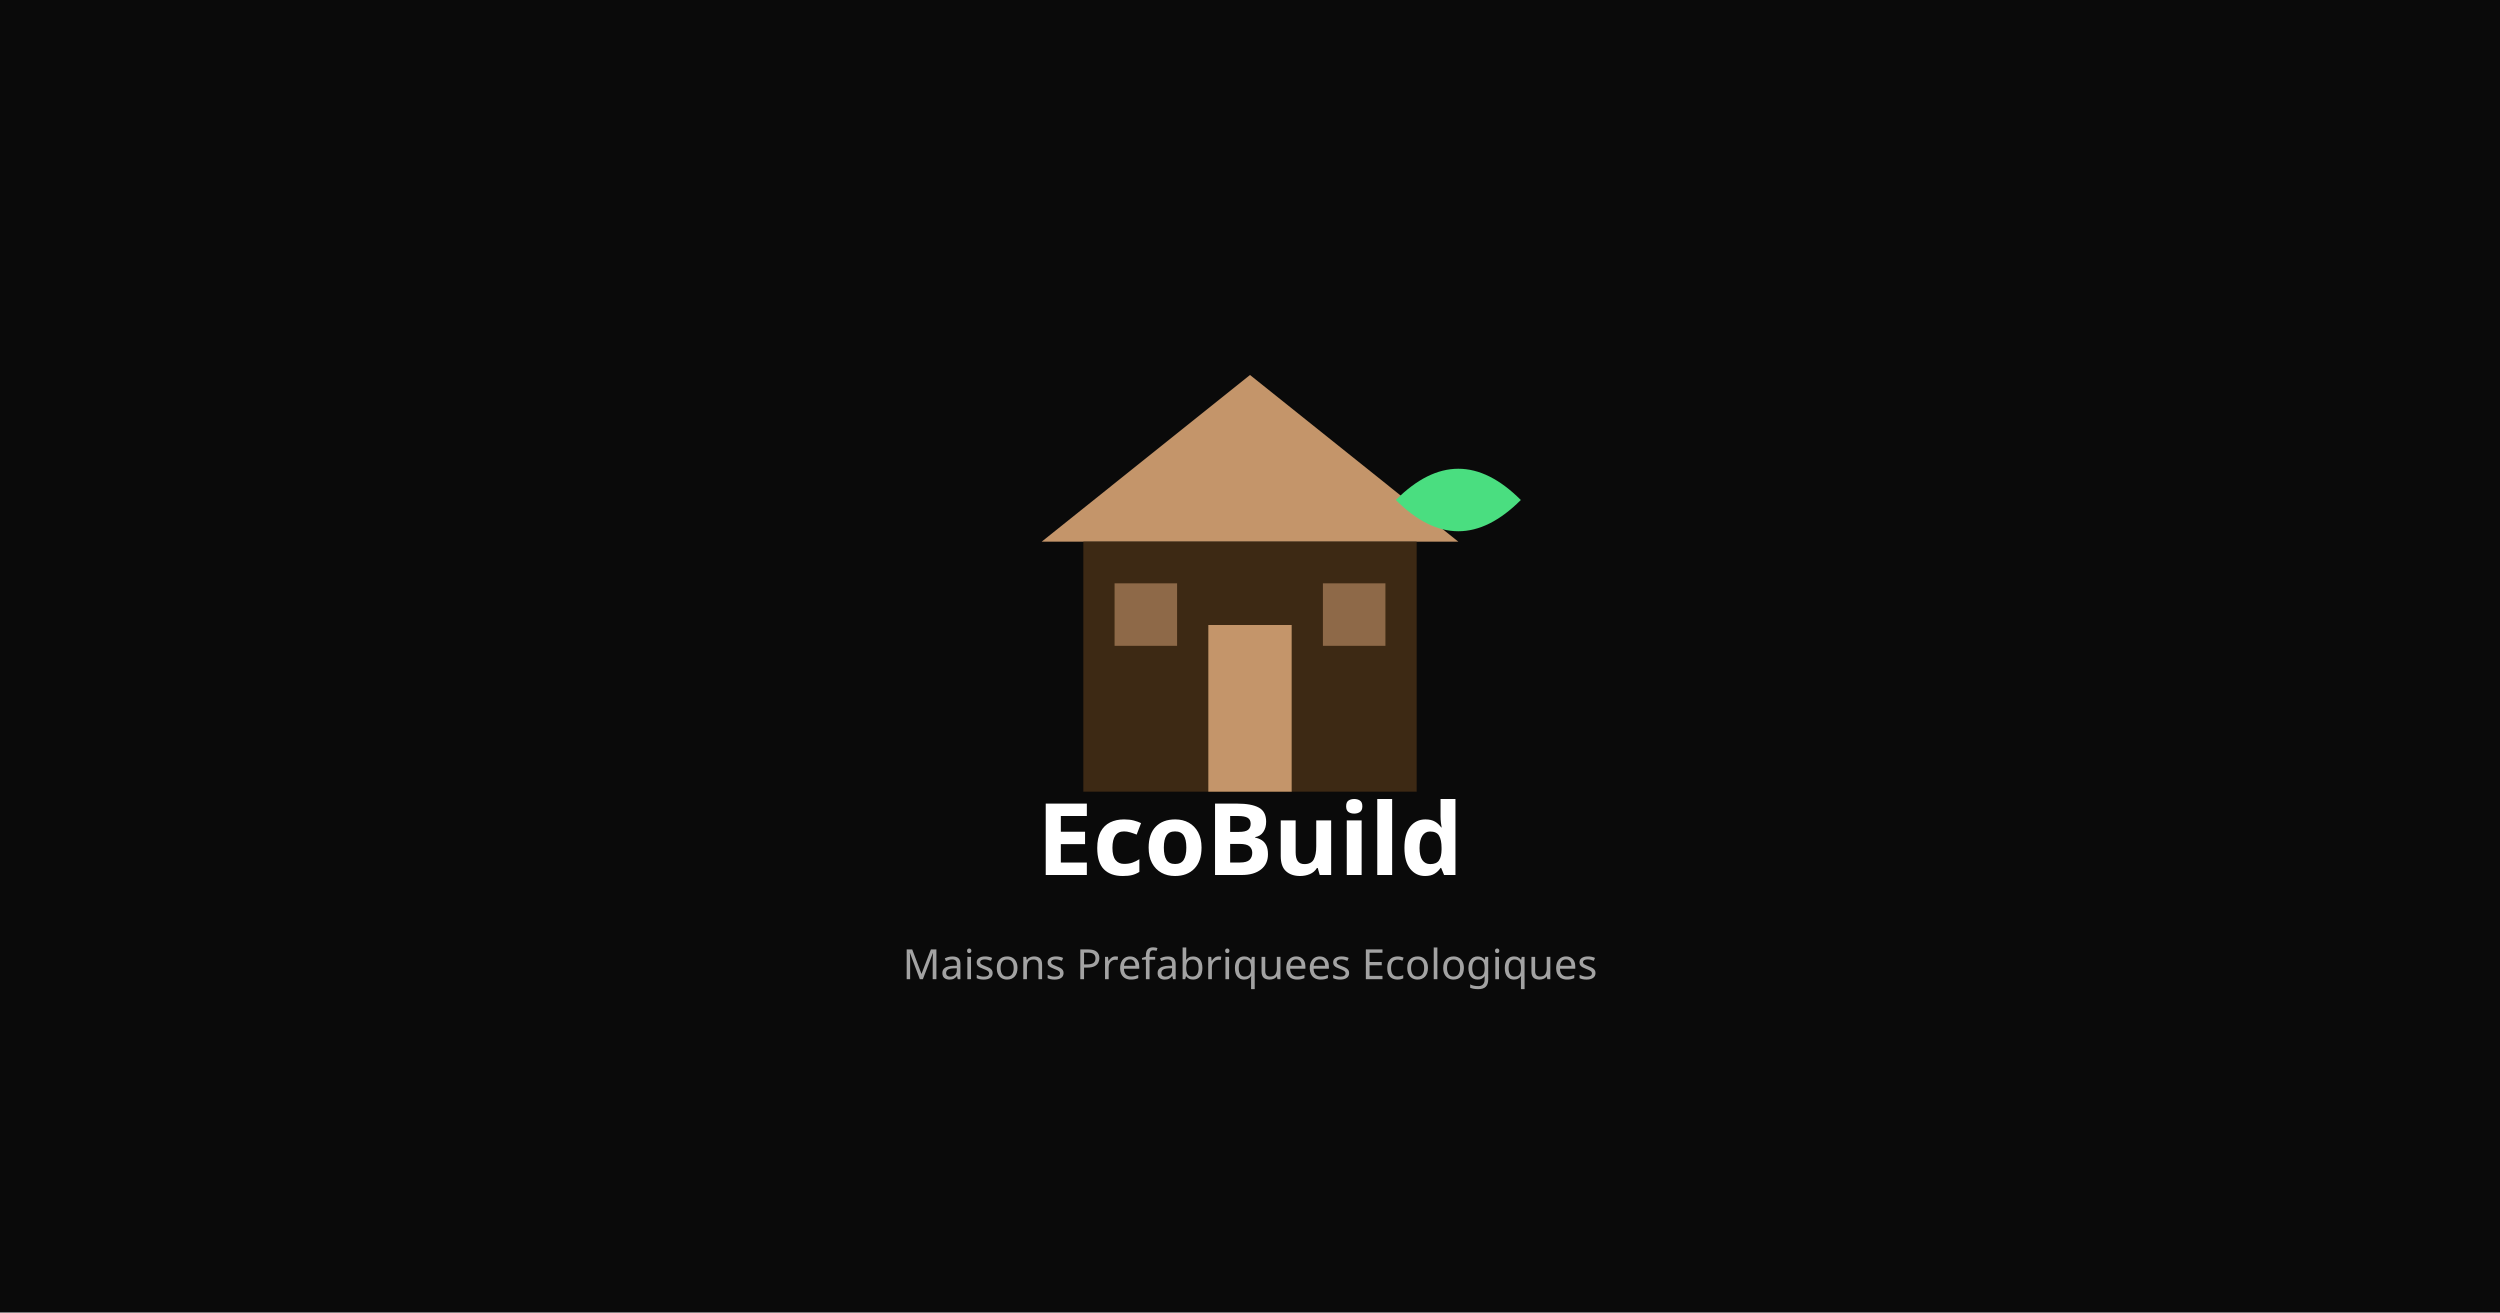
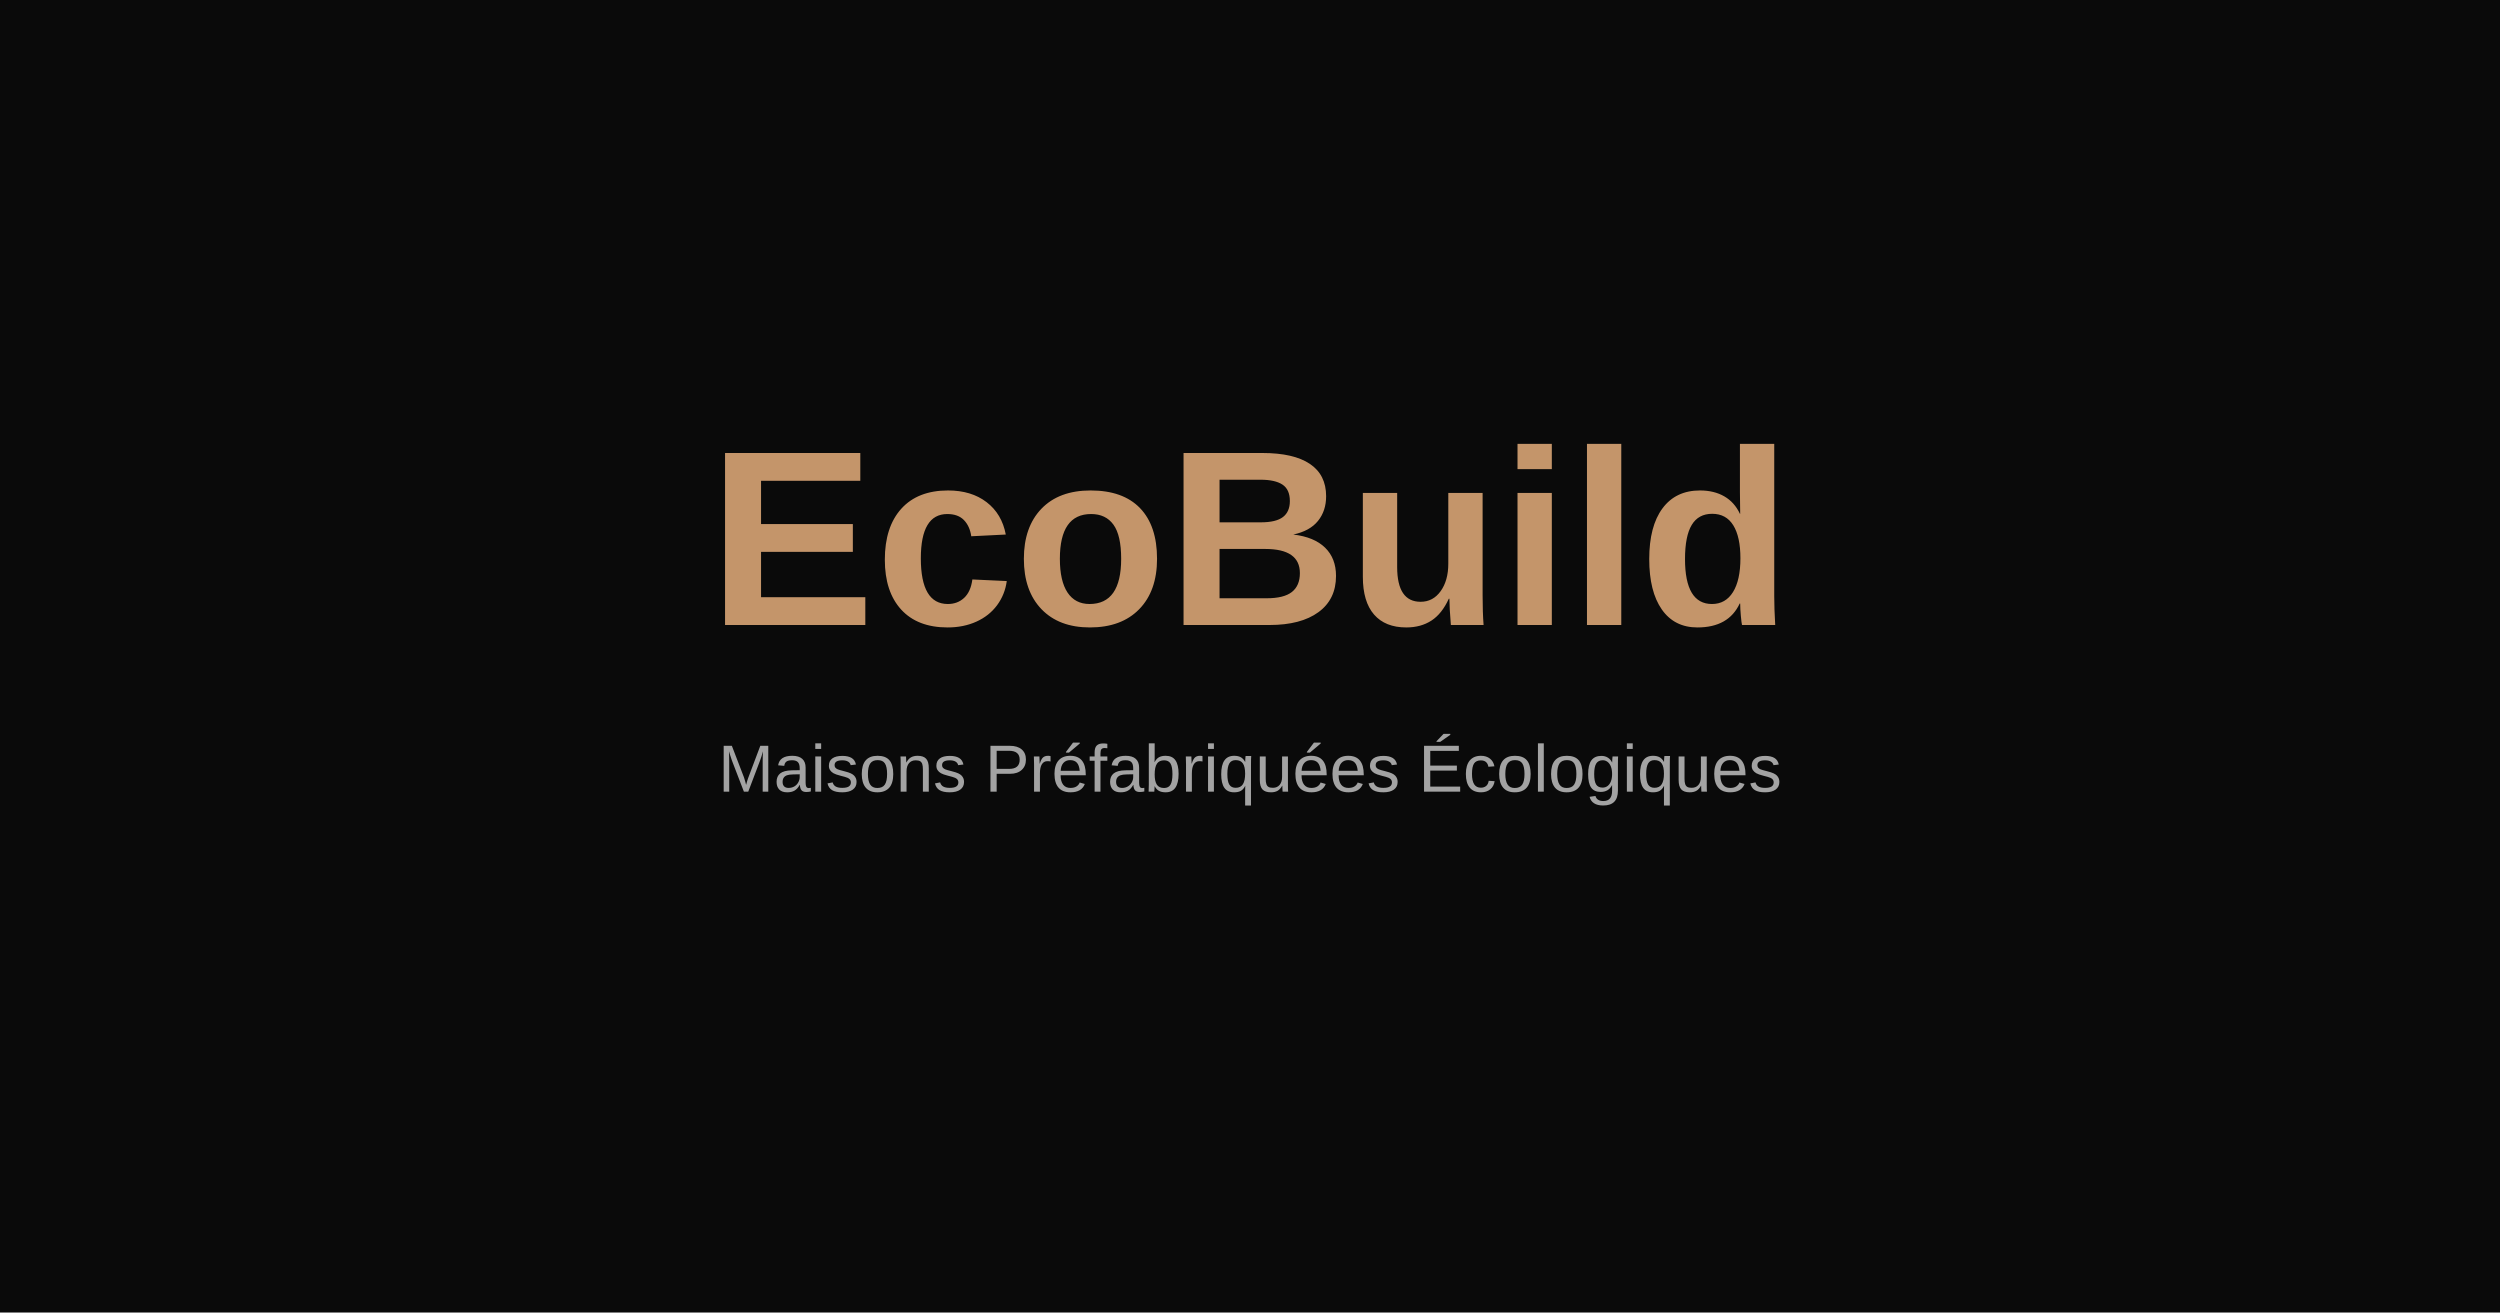
<svg xmlns="http://www.w3.org/2000/svg" width="1200" height="630" viewBox="0 0 1200 630" fill="none">
  <rect width="1200" height="630" fill="#0A0A0A" />
-   <g transform="translate(500, 180)">
-     <path d="M100 0 L0 80 L200 80 Z" fill="#C4956A" />
-     <rect x="20" y="80" width="160" height="120" fill="#3D2914" />
-     <rect x="80" y="120" width="40" height="80" fill="#C4956A" />
-     <rect x="35" y="100" width="30" height="30" fill="#C4956A" opacity="0.6" />
-     <rect x="135" y="100" width="30" height="30" fill="#C4956A" opacity="0.6" />
-     <path d="M170 60 Q200 30 230 60 Q200 90 170 60" fill="#4ADE80" />
-   </g>
-   <text x="600" y="420" font-family="DM Sans, sans-serif" font-size="48" font-weight="700" fill="#FFFFFF" text-anchor="middle">EcoBuild</text>
-   <text x="600" y="470" font-family="DM Sans, sans-serif" font-size="20" font-weight="400" fill="#A3A3A3" text-anchor="middle">Maisons Prefabriquees Ecologiques</text>
+   <text x="600" y="300" font-family="Arial, sans-serif" font-size="120" font-weight="700" fill="#C4956A" text-anchor="middle">EcoBuild</text>
+   <text x="600" y="380" font-family="Arial, sans-serif" font-size="32" font-weight="400" fill="#A3A3A3" text-anchor="middle">Maisons Préfabriquées Écologiques</text>
</svg>
